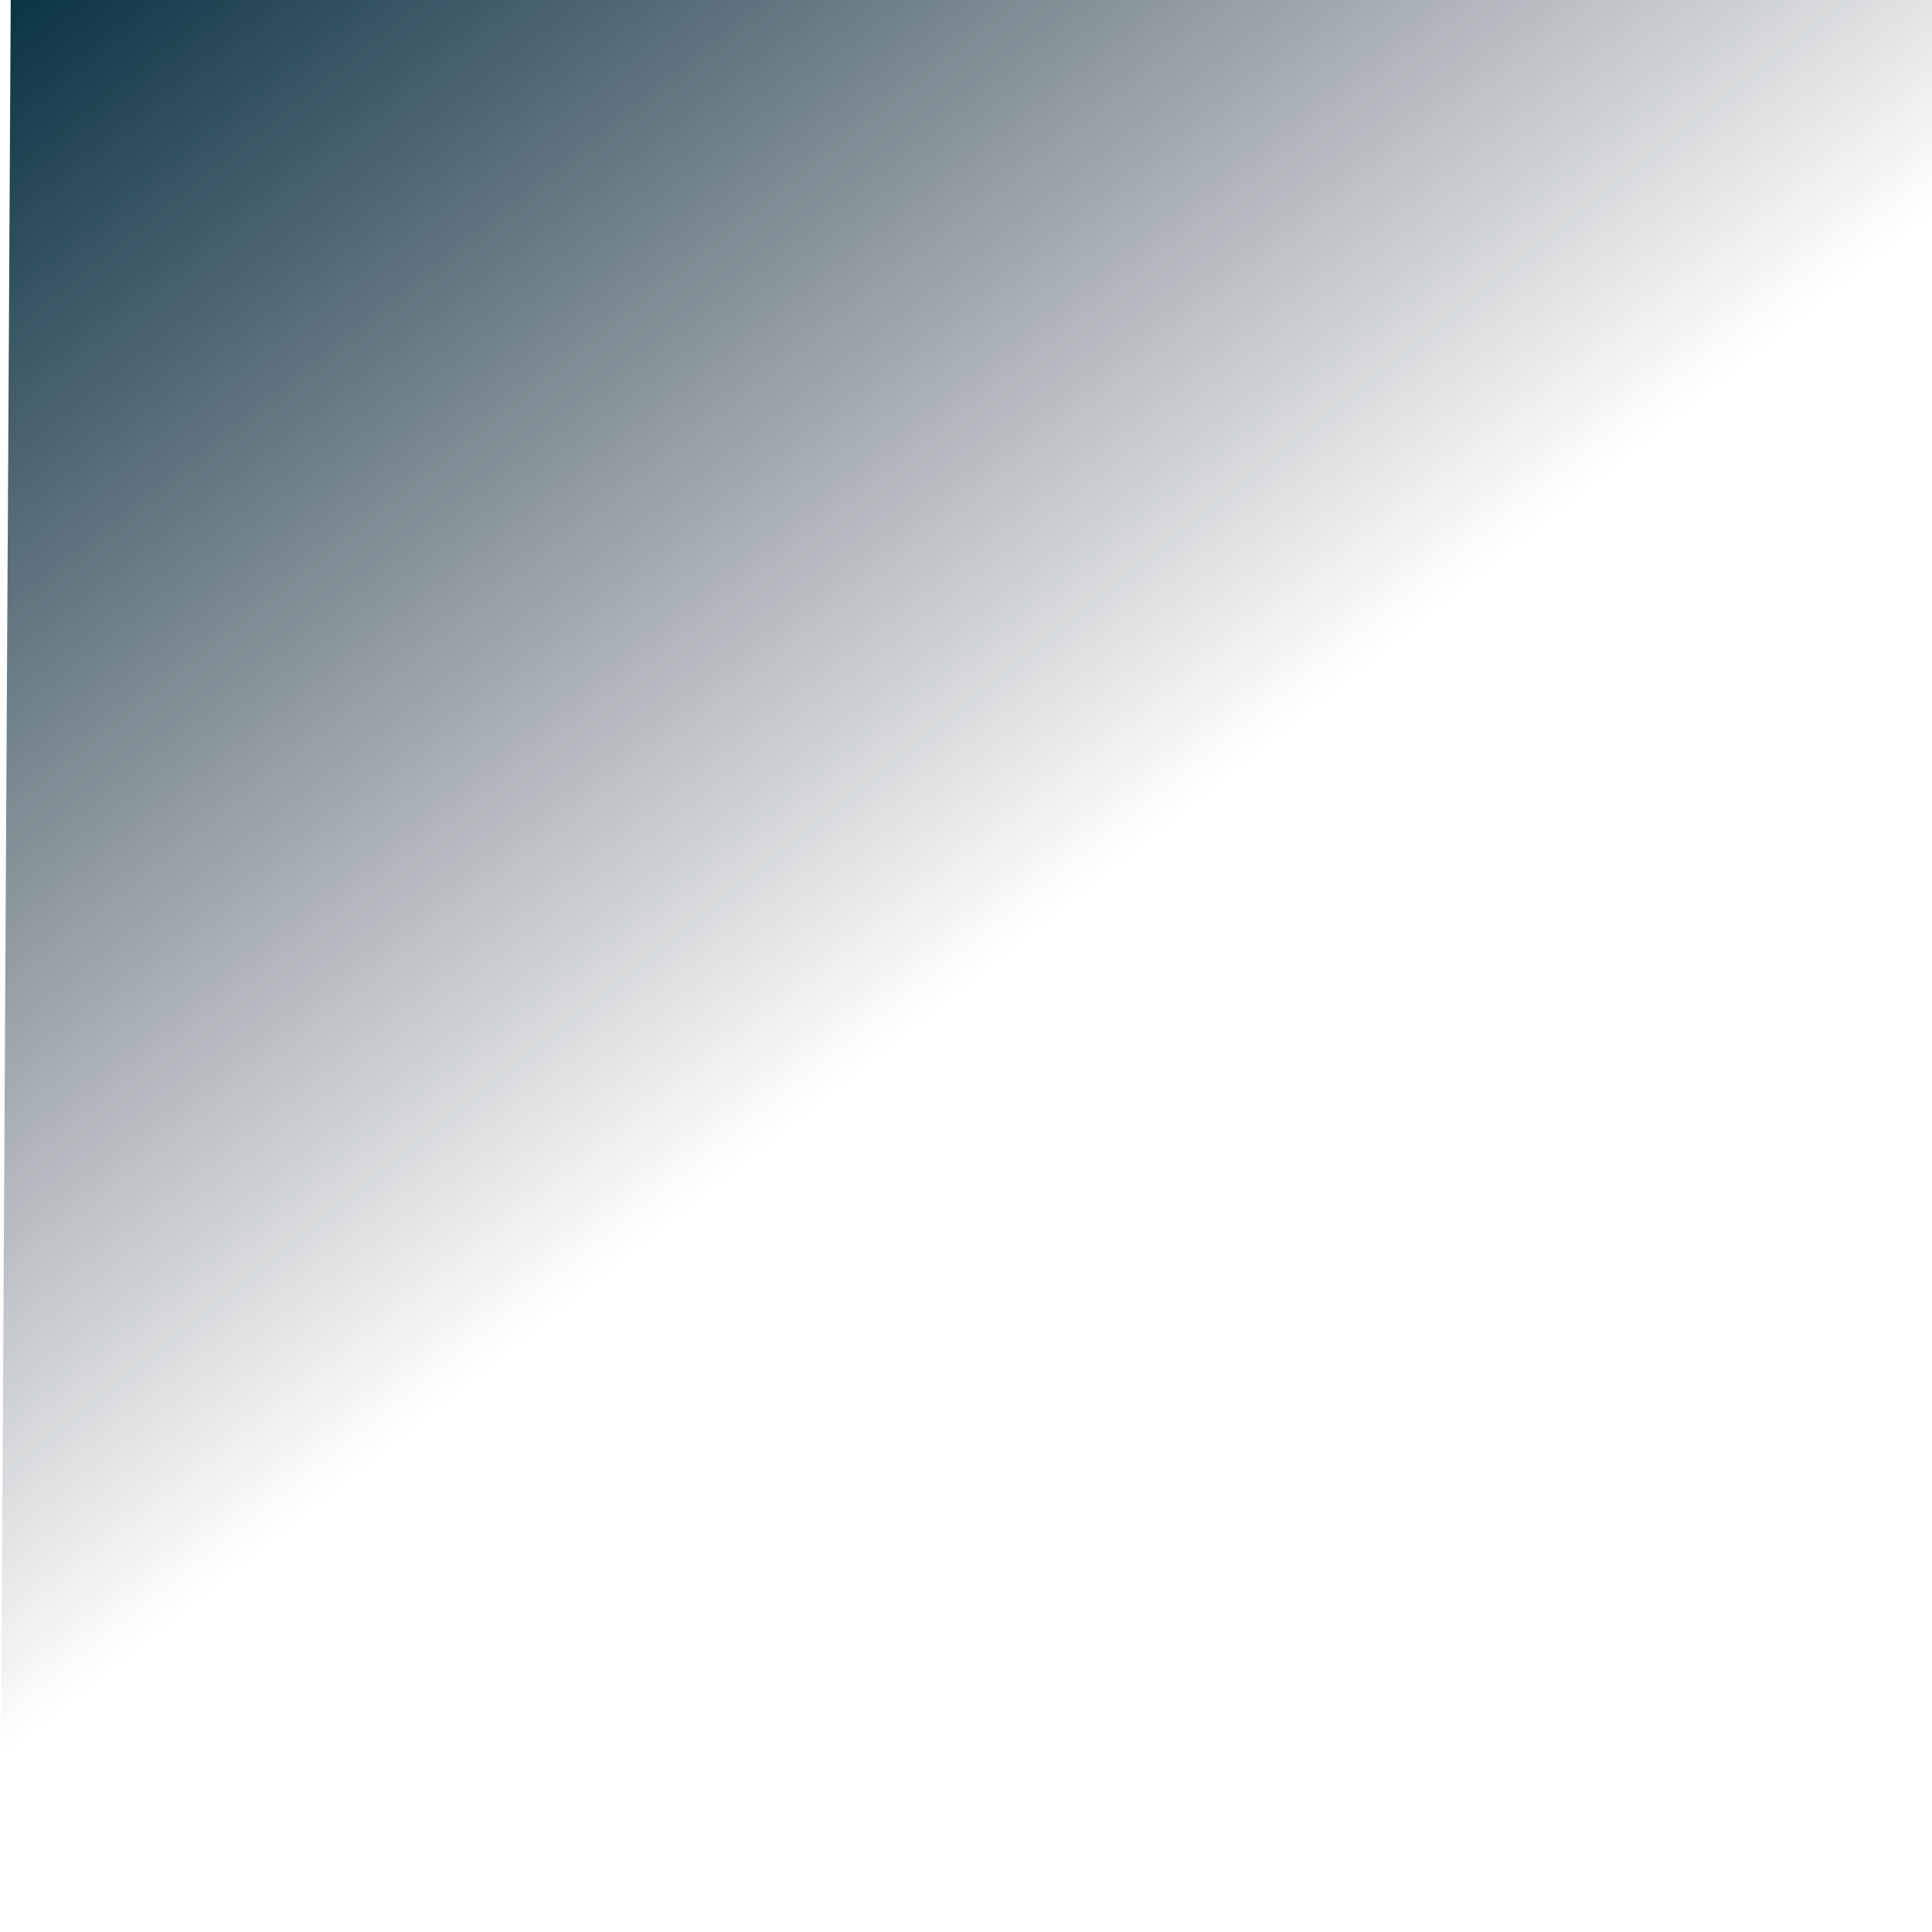
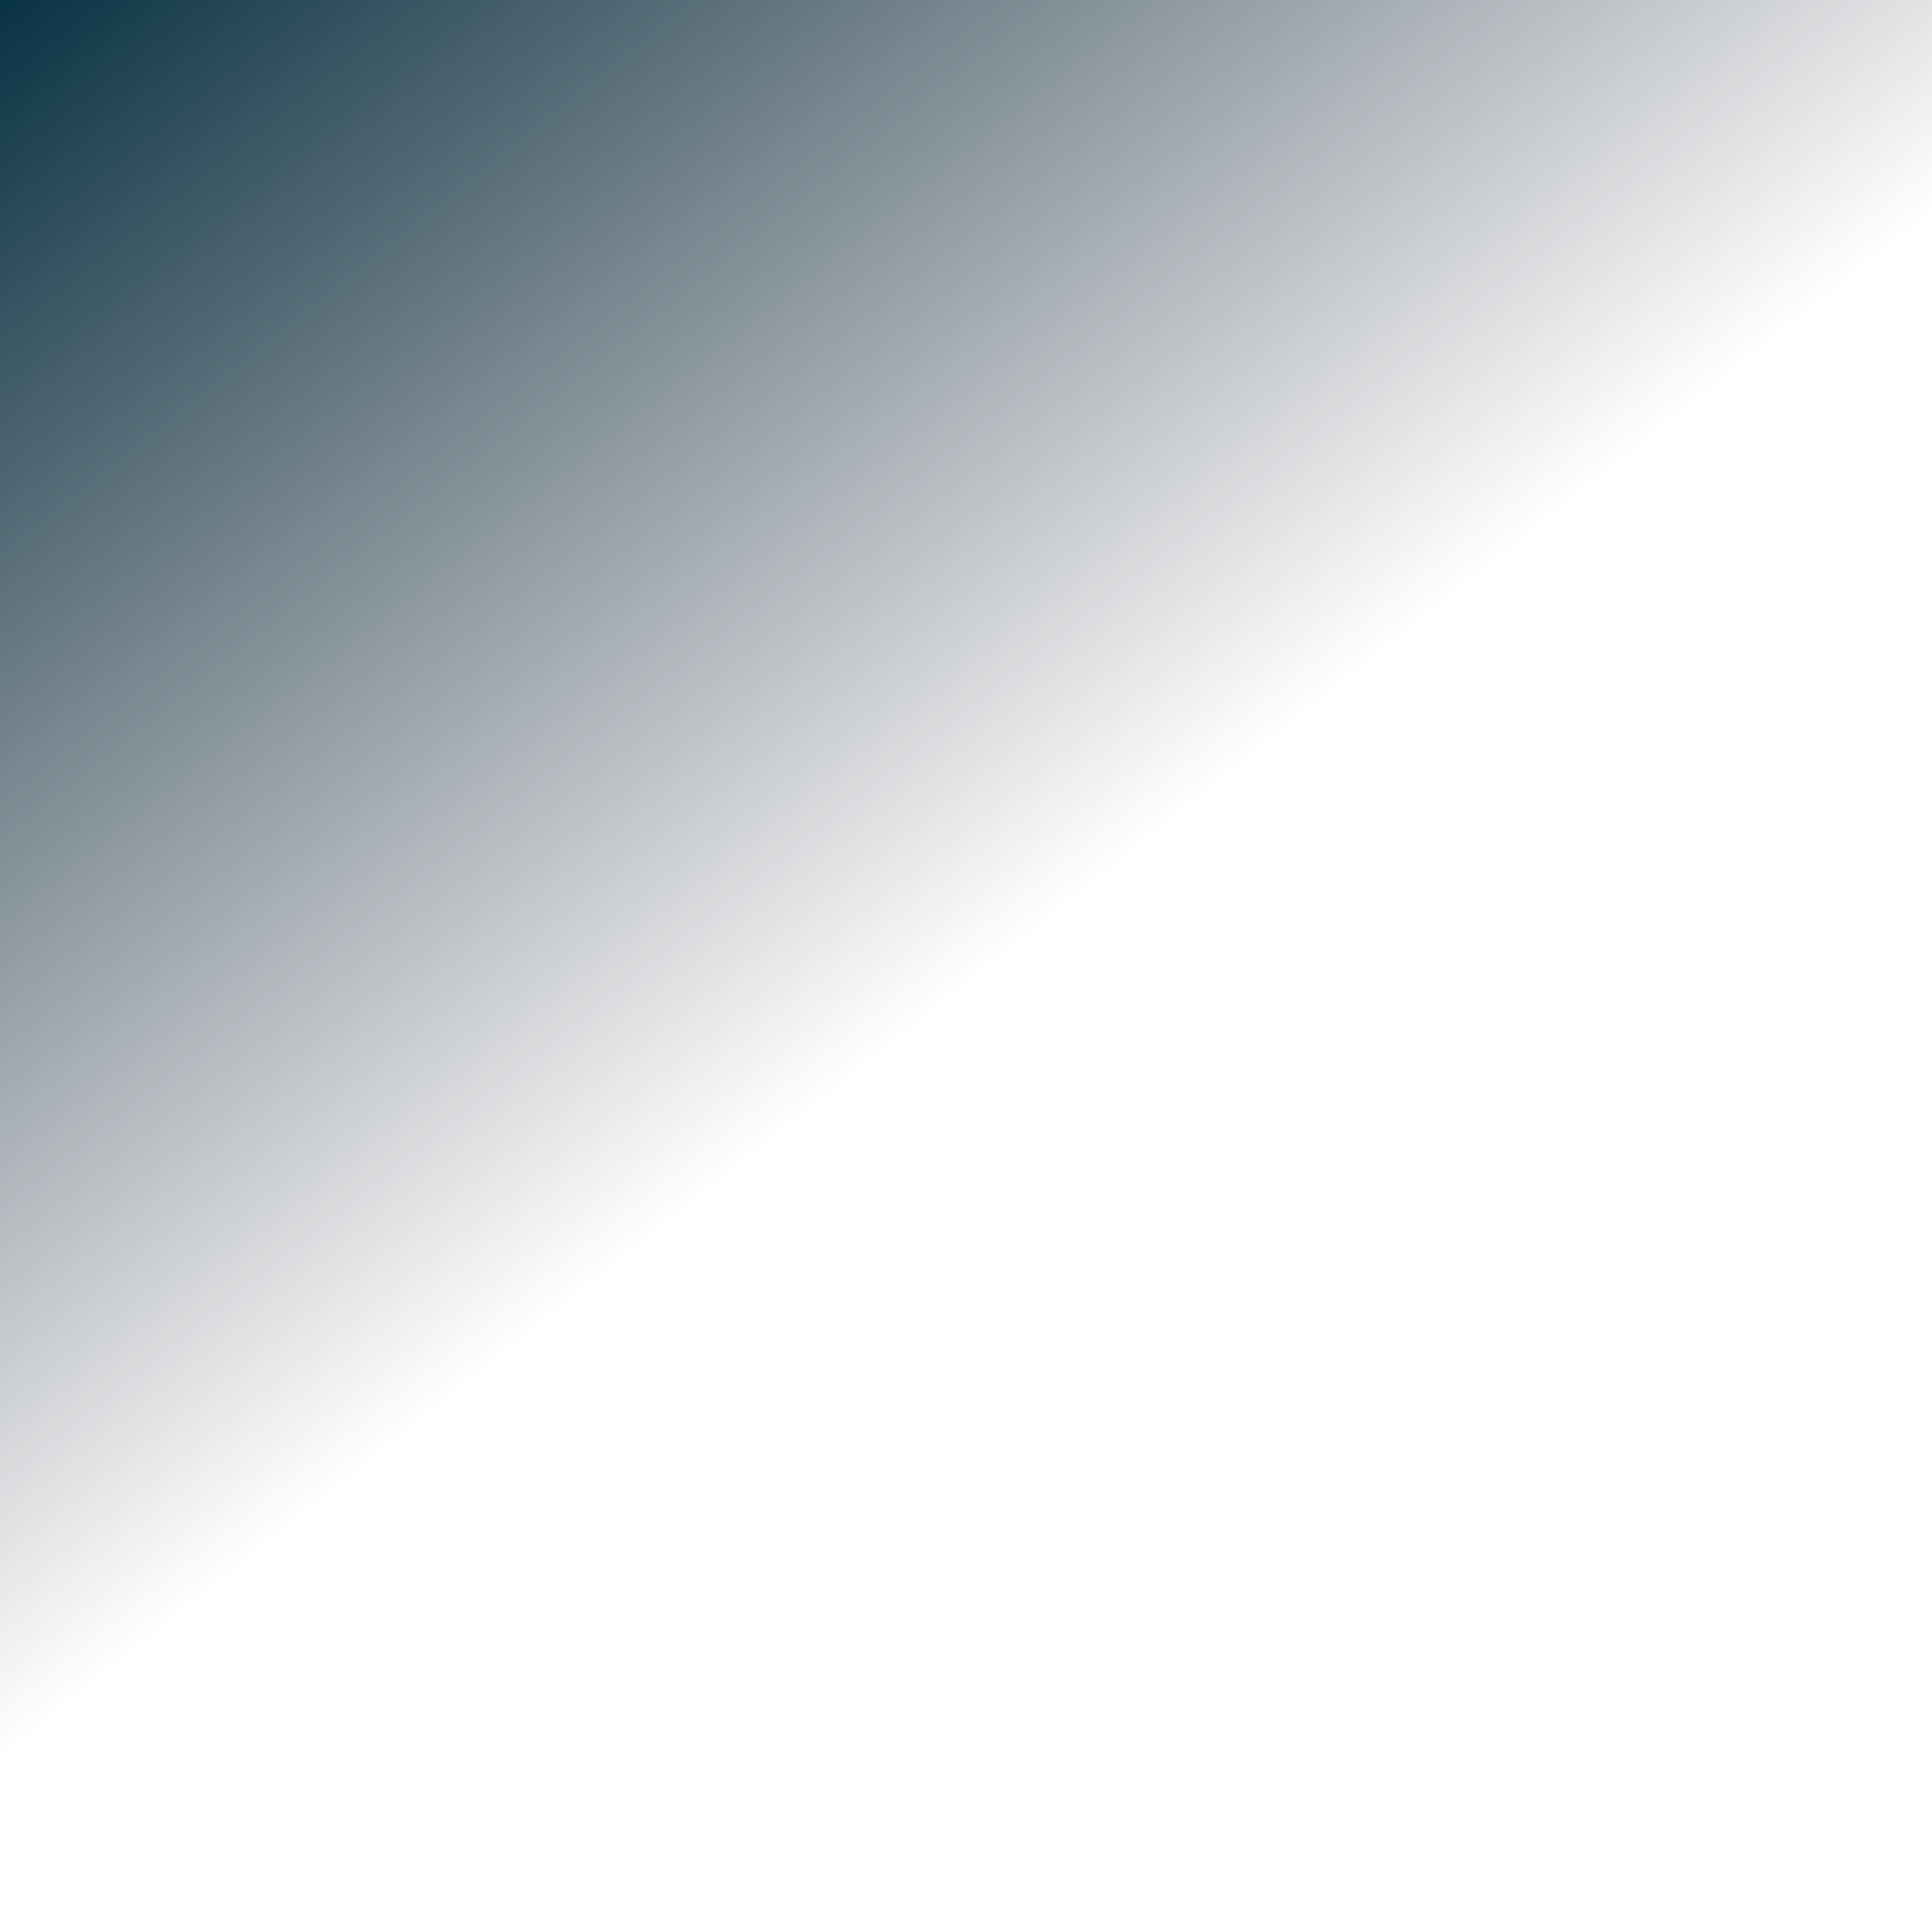
<svg xmlns="http://www.w3.org/2000/svg" width="1800" height="1800">
-   <path fill="url(#corner-gradient)" d="M10 0h1800v1800H0z" />
+   <path fill="url(#corner-gradient)" d="M0 0h1800v1800H0z" />
  <linearGradient id="corner-gradient" x1="0" y1="0" x2="800" y2="1000" gradientUnits="userSpaceOnUse">
    <stop stop-color="#083344" />
    <stop offset="1" stop-color="#111827" stop-opacity="00" />
  </linearGradient>
</svg>
